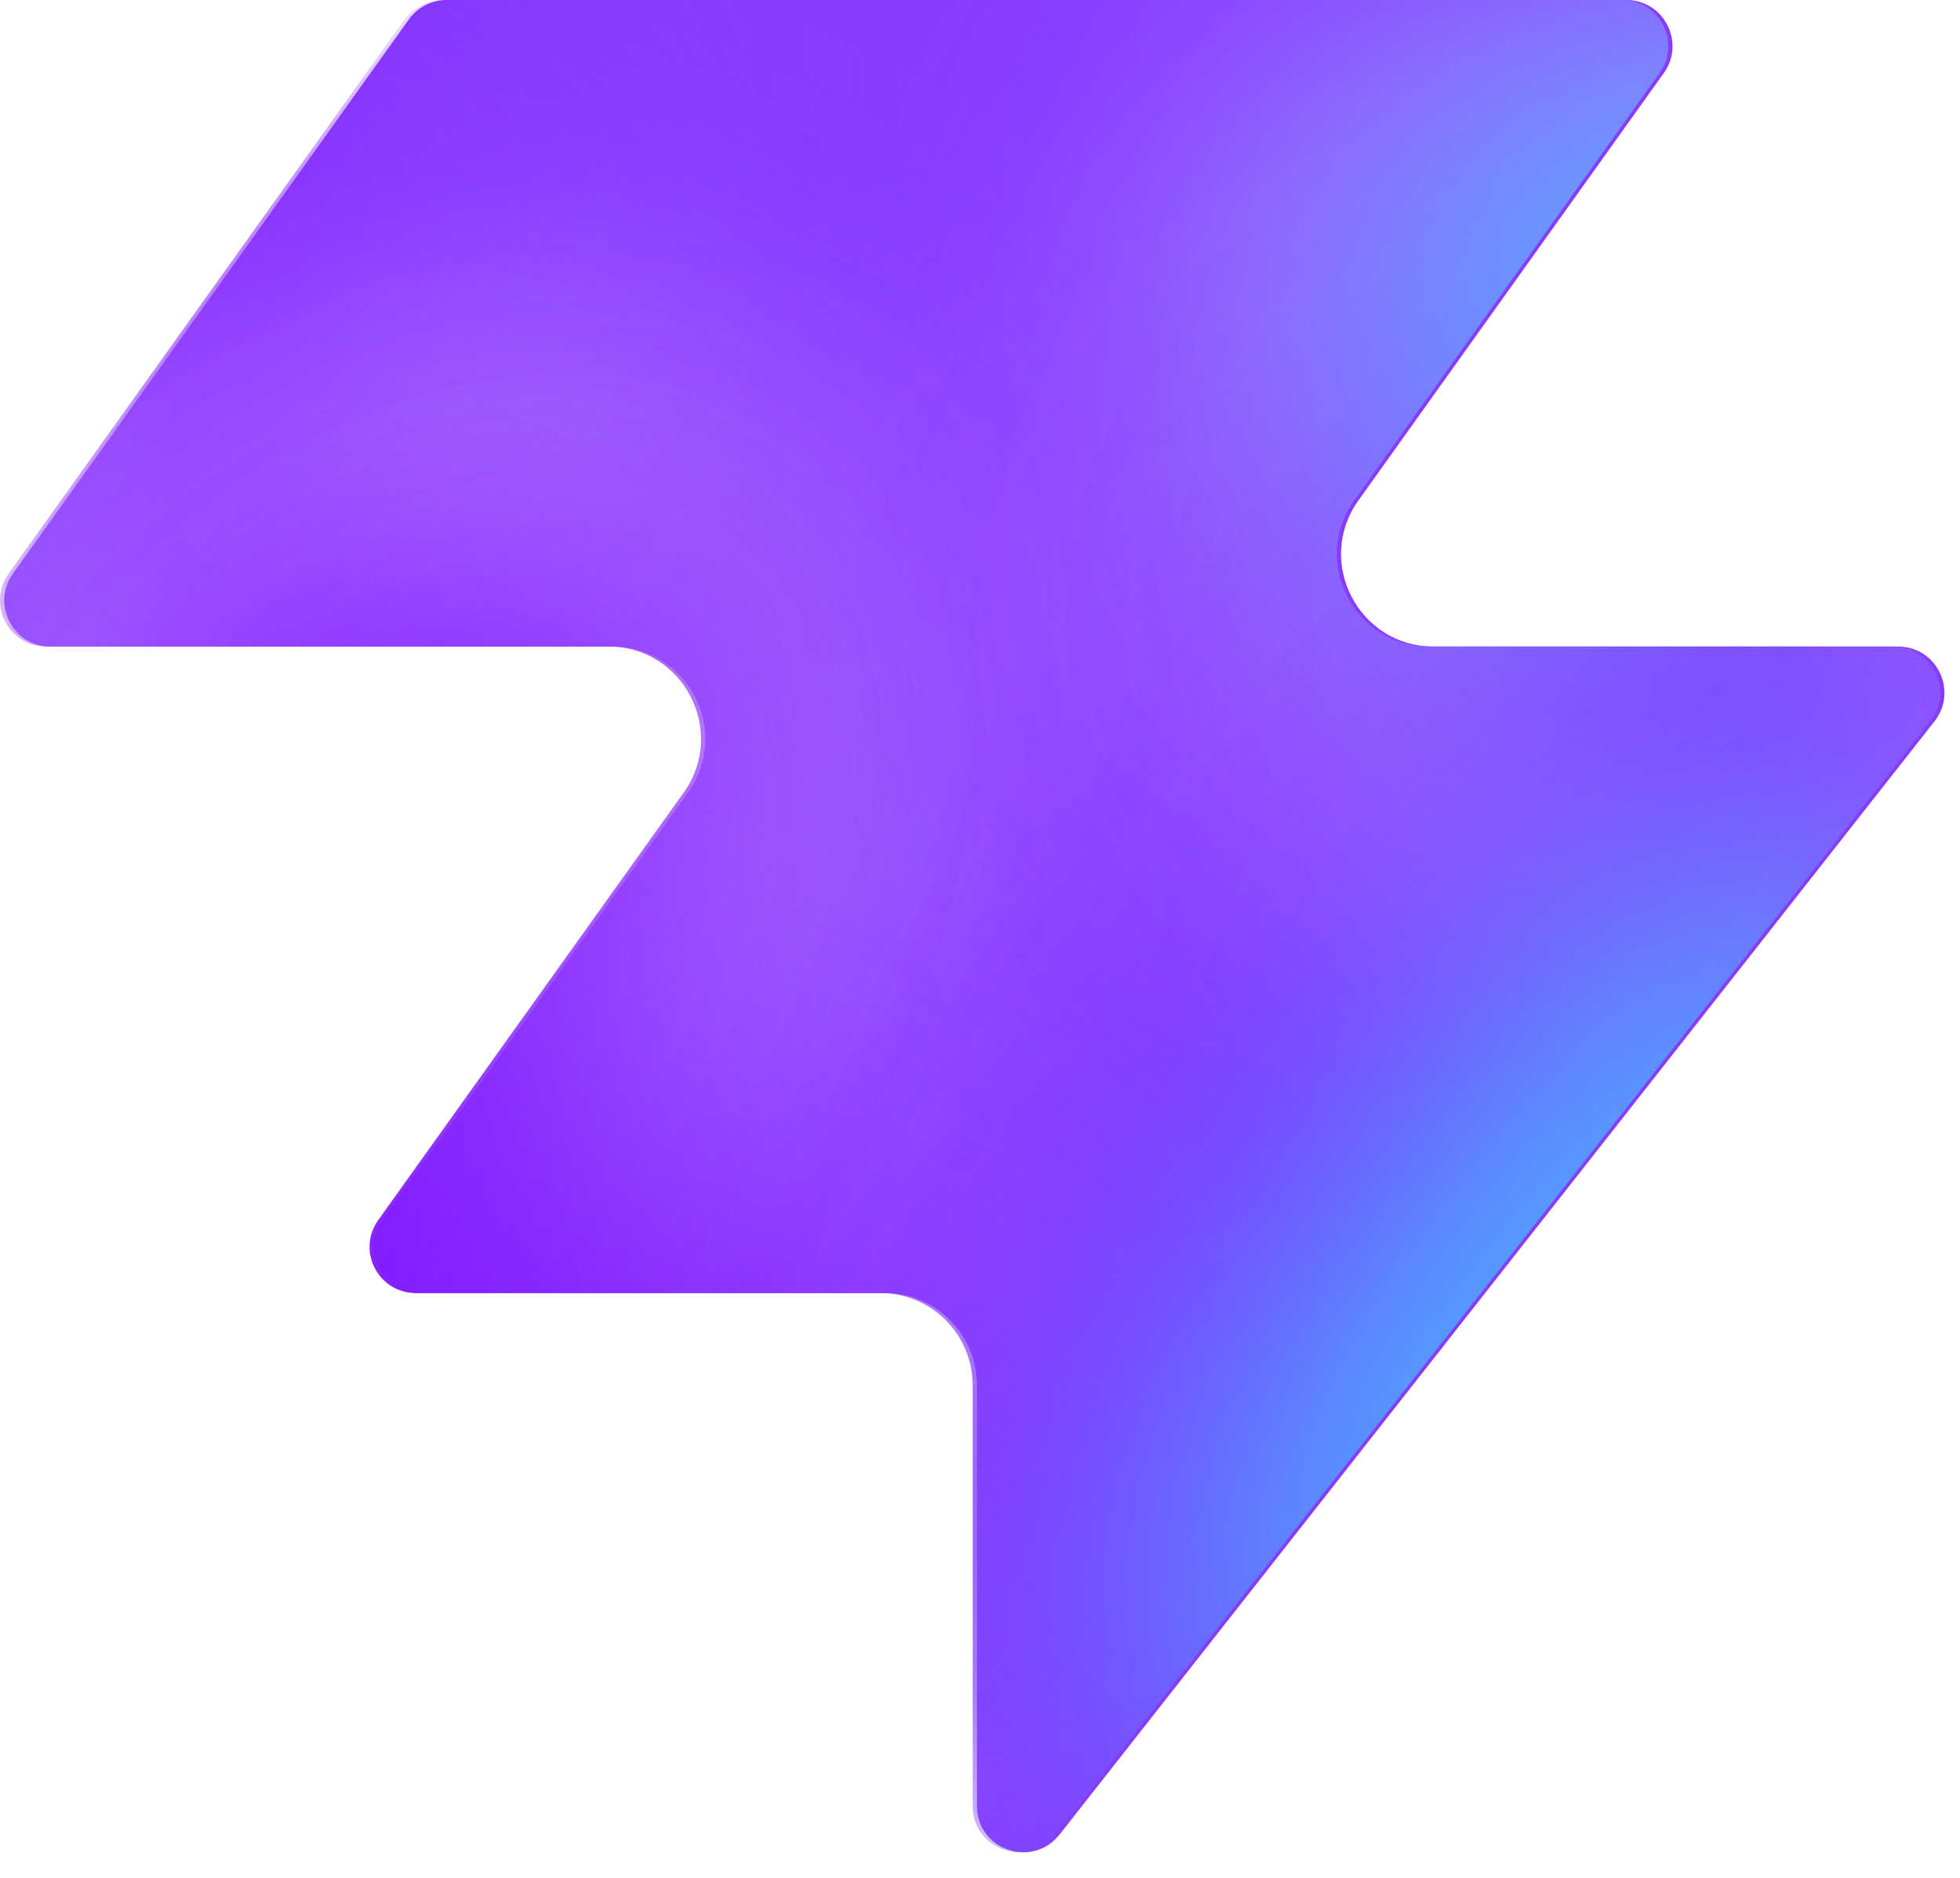
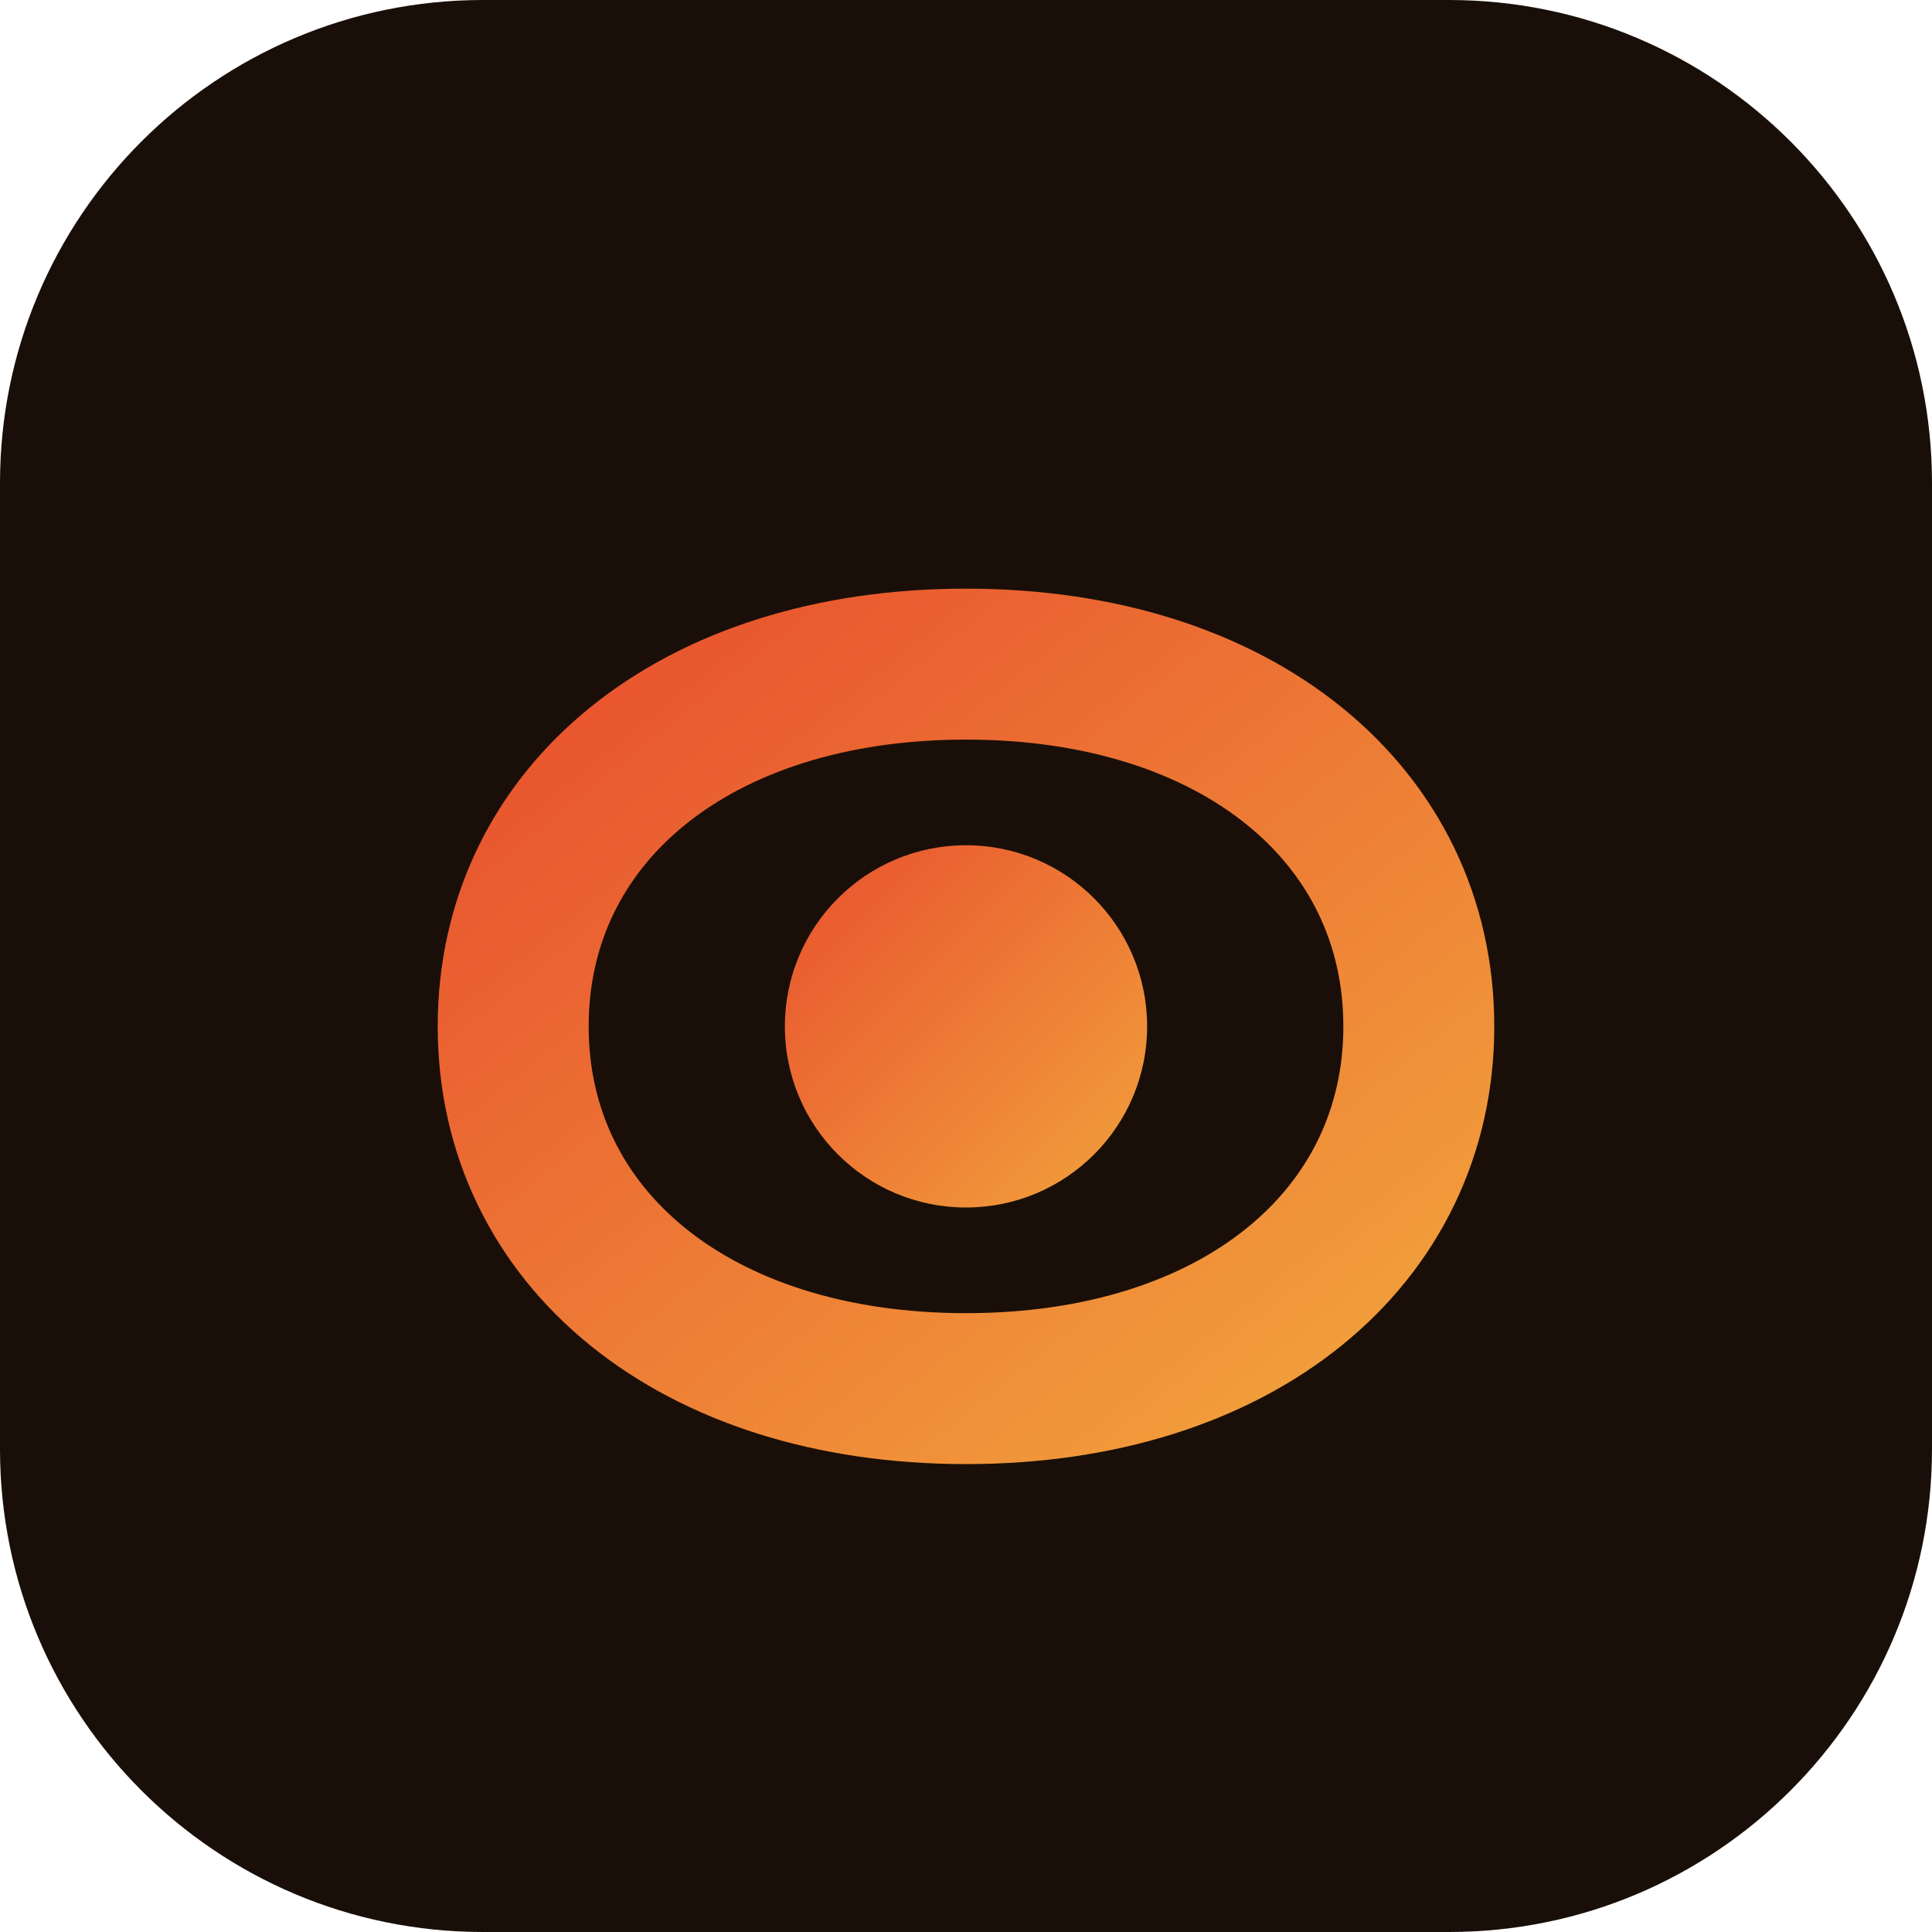
- <svg xmlns="http://www.w3.org/2000/svg" width="48" height="46" fill="none" viewBox="0 0 48 46">
-   <path fill="#863bff" d="M25.946 44.938c-.664.845-2.021.375-2.021-.698V33.937a2.26 2.26 0 0 0-2.262-2.262H10.287c-.92 0-1.456-1.04-.92-1.788l7.48-10.471c1.07-1.497 0-3.578-1.842-3.578H1.237c-.92 0-1.456-1.04-.92-1.788L10.013.474c.214-.297.556-.474.92-.474h28.894c.92 0 1.456 1.04.92 1.788l-7.48 10.471c-1.07 1.498 0 3.579 1.842 3.579h11.377c.943 0 1.473 1.088.89 1.83L25.947 44.94z" style="fill:#863bff;fill:color(display-p3 .525 .23 1);fill-opacity:1" />
-   <mask id="a" width="48" height="46" x="0" y="0" maskUnits="userSpaceOnUse" style="mask-type:alpha">
-     <path fill="#000" d="M25.842 44.938c-.664.844-2.021.375-2.021-.698V33.937a2.26 2.26 0 0 0-2.262-2.262H10.183c-.92 0-1.456-1.04-.92-1.788l7.48-10.471c1.07-1.498 0-3.579-1.842-3.579H1.133c-.92 0-1.456-1.04-.92-1.787L9.91.473c.214-.297.556-.474.92-.474h28.894c.92 0 1.456 1.04.92 1.788l-7.48 10.471c-1.07 1.498 0 3.578 1.842 3.578h11.377c.943 0 1.473 1.088.89 1.832L25.843 44.94z" style="fill:#000;fill-opacity:1" />
-   </mask>
-   <g mask="url(#a)">
-     <g filter="url(#b)">
-       <ellipse cx="5.508" cy="14.704" fill="#ede6ff" rx="5.508" ry="14.704" style="fill:#ede6ff;fill:color(display-p3 .927 .903 1);fill-opacity:1" transform="matrix(.00324 1 1 -.00324 -4.47 31.516)" />
-     </g>
-     <g filter="url(#c)">
-       <ellipse cx="10.399" cy="29.851" fill="#ede6ff" rx="10.399" ry="29.851" style="fill:#ede6ff;fill:color(display-p3 .927 .903 1);fill-opacity:1" transform="matrix(.00324 1 1 -.00324 -39.328 7.883)" />
-     </g>
-     <g filter="url(#d)">
-       <ellipse cx="5.508" cy="30.487" fill="#7e14ff" rx="5.508" ry="30.487" style="fill:#7e14ff;fill:color(display-p3 .492 .077 1);fill-opacity:1" transform="rotate(89.814 -25.913 -14.639)scale(1 -1)" />
-     </g>
-     <g filter="url(#e)">
-       <ellipse cx="5.508" cy="30.599" fill="#7e14ff" rx="5.508" ry="30.599" style="fill:#7e14ff;fill:color(display-p3 .492 .077 1);fill-opacity:1" transform="rotate(89.814 -32.644 -3.334)scale(1 -1)" />
-     </g>
-     <g filter="url(#f)">
-       <ellipse cx="5.508" cy="30.599" fill="#7e14ff" rx="5.508" ry="30.599" style="fill:#7e14ff;fill:color(display-p3 .492 .077 1);fill-opacity:1" transform="matrix(.00324 1 1 -.00324 -34.34 30.47)" />
-     </g>
-     <g filter="url(#g)">
-       <ellipse cx="14.072" cy="22.078" fill="#ede6ff" rx="14.072" ry="22.078" style="fill:#ede6ff;fill:color(display-p3 .927 .903 1);fill-opacity:1" transform="rotate(93.35 24.506 48.493)scale(-1 1)" />
-     </g>
-     <g filter="url(#h)">
-       <ellipse cx="3.47" cy="21.501" fill="#7e14ff" rx="3.47" ry="21.501" style="fill:#7e14ff;fill:color(display-p3 .492 .077 1);fill-opacity:1" transform="rotate(89.009 28.708 47.59)scale(-1 1)" />
-     </g>
-     <g filter="url(#i)">
-       <ellipse cx="3.47" cy="21.501" fill="#7e14ff" rx="3.47" ry="21.501" style="fill:#7e14ff;fill:color(display-p3 .492 .077 1);fill-opacity:1" transform="rotate(89.009 28.708 47.59)scale(-1 1)" />
-     </g>
-     <g filter="url(#j)">
-       <ellipse cx=".387" cy="8.972" fill="#7e14ff" rx="4.407" ry="29.108" style="fill:#7e14ff;fill:color(display-p3 .492 .077 1);fill-opacity:1" transform="rotate(39.51 .387 8.972)" />
-     </g>
-     <g filter="url(#k)">
-       <ellipse cx="47.523" cy="-6.092" fill="#7e14ff" rx="4.407" ry="29.108" style="fill:#7e14ff;fill:color(display-p3 .492 .077 1);fill-opacity:1" transform="rotate(37.892 47.523 -6.092)" />
-     </g>
-     <g filter="url(#l)">
-       <ellipse cx="41.412" cy="6.333" fill="#47bfff" rx="5.971" ry="9.665" style="fill:#47bfff;fill:color(display-p3 .28 .748 1);fill-opacity:1" transform="rotate(37.892 41.412 6.333)" />
-     </g>
-     <g filter="url(#m)">
-       <ellipse cx="-1.879" cy="38.332" fill="#7e14ff" rx="4.407" ry="29.108" style="fill:#7e14ff;fill:color(display-p3 .492 .077 1);fill-opacity:1" transform="rotate(37.892 -1.88 38.332)" />
-     </g>
-     <g filter="url(#n)">
-       <ellipse cx="-1.879" cy="38.332" fill="#7e14ff" rx="4.407" ry="29.108" style="fill:#7e14ff;fill:color(display-p3 .492 .077 1);fill-opacity:1" transform="rotate(37.892 -1.88 38.332)" />
-     </g>
-     <g filter="url(#o)">
-       <ellipse cx="35.651" cy="29.907" fill="#7e14ff" rx="4.407" ry="29.108" style="fill:#7e14ff;fill:color(display-p3 .492 .077 1);fill-opacity:1" transform="rotate(37.892 35.651 29.907)" />
-     </g>
-     <g filter="url(#p)">
-       <ellipse cx="38.418" cy="32.4" fill="#47bfff" rx="5.971" ry="15.297" style="fill:#47bfff;fill:color(display-p3 .28 .748 1);fill-opacity:1" transform="rotate(37.892 38.418 32.4)" />
-     </g>
-   </g>
+ <svg xmlns="http://www.w3.org/2000/svg" viewBox="0 0 64 64">
  <defs>
-     <filter id="b" width="60.045" height="41.654" x="-19.77" y="16.149" color-interpolation-filters="sRGB" filterUnits="userSpaceOnUse">
-       <feFlood flood-opacity="0" result="BackgroundImageFix" />
-       <feBlend in="SourceGraphic" in2="BackgroundImageFix" result="shape" />
-       <feGaussianBlur result="effect1_foregroundBlur_2002_17158" stdDeviation="7.659" />
-     </filter>
-     <filter id="c" width="90.34" height="51.437" x="-54.613" y="-7.533" color-interpolation-filters="sRGB" filterUnits="userSpaceOnUse">
-       <feFlood flood-opacity="0" result="BackgroundImageFix" />
-       <feBlend in="SourceGraphic" in2="BackgroundImageFix" result="shape" />
-       <feGaussianBlur result="effect1_foregroundBlur_2002_17158" stdDeviation="7.659" />
-     </filter>
-     <filter id="d" width="79.355" height="29.4" x="-49.64" y="2.03" color-interpolation-filters="sRGB" filterUnits="userSpaceOnUse">
-       <feFlood flood-opacity="0" result="BackgroundImageFix" />
-       <feBlend in="SourceGraphic" in2="BackgroundImageFix" result="shape" />
-       <feGaussianBlur result="effect1_foregroundBlur_2002_17158" stdDeviation="4.596" />
-     </filter>
-     <filter id="e" width="79.579" height="29.4" x="-45.045" y="20.029" color-interpolation-filters="sRGB" filterUnits="userSpaceOnUse">
-       <feFlood flood-opacity="0" result="BackgroundImageFix" />
-       <feBlend in="SourceGraphic" in2="BackgroundImageFix" result="shape" />
-       <feGaussianBlur result="effect1_foregroundBlur_2002_17158" stdDeviation="4.596" />
-     </filter>
-     <filter id="f" width="79.579" height="29.4" x="-43.513" y="21.178" color-interpolation-filters="sRGB" filterUnits="userSpaceOnUse">
-       <feFlood flood-opacity="0" result="BackgroundImageFix" />
-       <feBlend in="SourceGraphic" in2="BackgroundImageFix" result="shape" />
-       <feGaussianBlur result="effect1_foregroundBlur_2002_17158" stdDeviation="4.596" />
-     </filter>
-     <filter id="g" width="74.749" height="58.852" x="15.756" y="-17.901" color-interpolation-filters="sRGB" filterUnits="userSpaceOnUse">
-       <feFlood flood-opacity="0" result="BackgroundImageFix" />
-       <feBlend in="SourceGraphic" in2="BackgroundImageFix" result="shape" />
-       <feGaussianBlur result="effect1_foregroundBlur_2002_17158" stdDeviation="7.659" />
-     </filter>
-     <filter id="h" width="61.377" height="25.362" x="23.548" y="2.284" color-interpolation-filters="sRGB" filterUnits="userSpaceOnUse">
-       <feFlood flood-opacity="0" result="BackgroundImageFix" />
-       <feBlend in="SourceGraphic" in2="BackgroundImageFix" result="shape" />
-       <feGaussianBlur result="effect1_foregroundBlur_2002_17158" stdDeviation="4.596" />
-     </filter>
-     <filter id="i" width="61.377" height="25.362" x="23.548" y="2.284" color-interpolation-filters="sRGB" filterUnits="userSpaceOnUse">
-       <feFlood flood-opacity="0" result="BackgroundImageFix" />
-       <feBlend in="SourceGraphic" in2="BackgroundImageFix" result="shape" />
-       <feGaussianBlur result="effect1_foregroundBlur_2002_17158" stdDeviation="4.596" />
-     </filter>
-     <filter id="j" width="56.045" height="63.649" x="-27.636" y="-22.853" color-interpolation-filters="sRGB" filterUnits="userSpaceOnUse">
-       <feFlood flood-opacity="0" result="BackgroundImageFix" />
-       <feBlend in="SourceGraphic" in2="BackgroundImageFix" result="shape" />
-       <feGaussianBlur result="effect1_foregroundBlur_2002_17158" stdDeviation="4.596" />
-     </filter>
-     <filter id="k" width="54.814" height="64.646" x="20.116" y="-38.415" color-interpolation-filters="sRGB" filterUnits="userSpaceOnUse">
-       <feFlood flood-opacity="0" result="BackgroundImageFix" />
-       <feBlend in="SourceGraphic" in2="BackgroundImageFix" result="shape" />
-       <feGaussianBlur result="effect1_foregroundBlur_2002_17158" stdDeviation="4.596" />
-     </filter>
-     <filter id="l" width="33.541" height="35.313" x="24.641" y="-11.323" color-interpolation-filters="sRGB" filterUnits="userSpaceOnUse">
-       <feFlood flood-opacity="0" result="BackgroundImageFix" />
-       <feBlend in="SourceGraphic" in2="BackgroundImageFix" result="shape" />
-       <feGaussianBlur result="effect1_foregroundBlur_2002_17158" stdDeviation="4.596" />
-     </filter>
-     <filter id="m" width="54.814" height="64.646" x="-29.286" y="6.009" color-interpolation-filters="sRGB" filterUnits="userSpaceOnUse">
-       <feFlood flood-opacity="0" result="BackgroundImageFix" />
-       <feBlend in="SourceGraphic" in2="BackgroundImageFix" result="shape" />
-       <feGaussianBlur result="effect1_foregroundBlur_2002_17158" stdDeviation="4.596" />
-     </filter>
-     <filter id="n" width="54.814" height="64.646" x="-29.286" y="6.009" color-interpolation-filters="sRGB" filterUnits="userSpaceOnUse">
-       <feFlood flood-opacity="0" result="BackgroundImageFix" />
-       <feBlend in="SourceGraphic" in2="BackgroundImageFix" result="shape" />
-       <feGaussianBlur result="effect1_foregroundBlur_2002_17158" stdDeviation="4.596" />
-     </filter>
-     <filter id="o" width="54.814" height="64.646" x="8.244" y="-2.416" color-interpolation-filters="sRGB" filterUnits="userSpaceOnUse">
-       <feFlood flood-opacity="0" result="BackgroundImageFix" />
-       <feBlend in="SourceGraphic" in2="BackgroundImageFix" result="shape" />
-       <feGaussianBlur result="effect1_foregroundBlur_2002_17158" stdDeviation="4.596" />
-     </filter>
-     <filter id="p" width="39.409" height="43.623" x="18.713" y="10.588" color-interpolation-filters="sRGB" filterUnits="userSpaceOnUse">
-       <feFlood flood-opacity="0" result="BackgroundImageFix" />
-       <feBlend in="SourceGraphic" in2="BackgroundImageFix" result="shape" />
-       <feGaussianBlur result="effect1_foregroundBlur_2002_17158" stdDeviation="4.596" />
-     </filter>
+     <linearGradient id="g" x1="0" y1="0" x2="1" y2="1">
+       <stop offset="0" stop-color="#e8502e" />
+       <stop offset="1" stop-color="#f2a33c" />
+     </linearGradient>
  </defs>
+   <rect width="64" height="64" rx="16" fill="#1a0f08" />
+   <path fill="none" stroke="url(#g)" stroke-width="5" stroke-linecap="round" d="M32 46c-9 0-15-5-15-12s6-12 15-12 15 5 15 12-6 12-15 12z" />
+   <circle cx="32" cy="34" r="6" fill="url(#g)" />
</svg>
